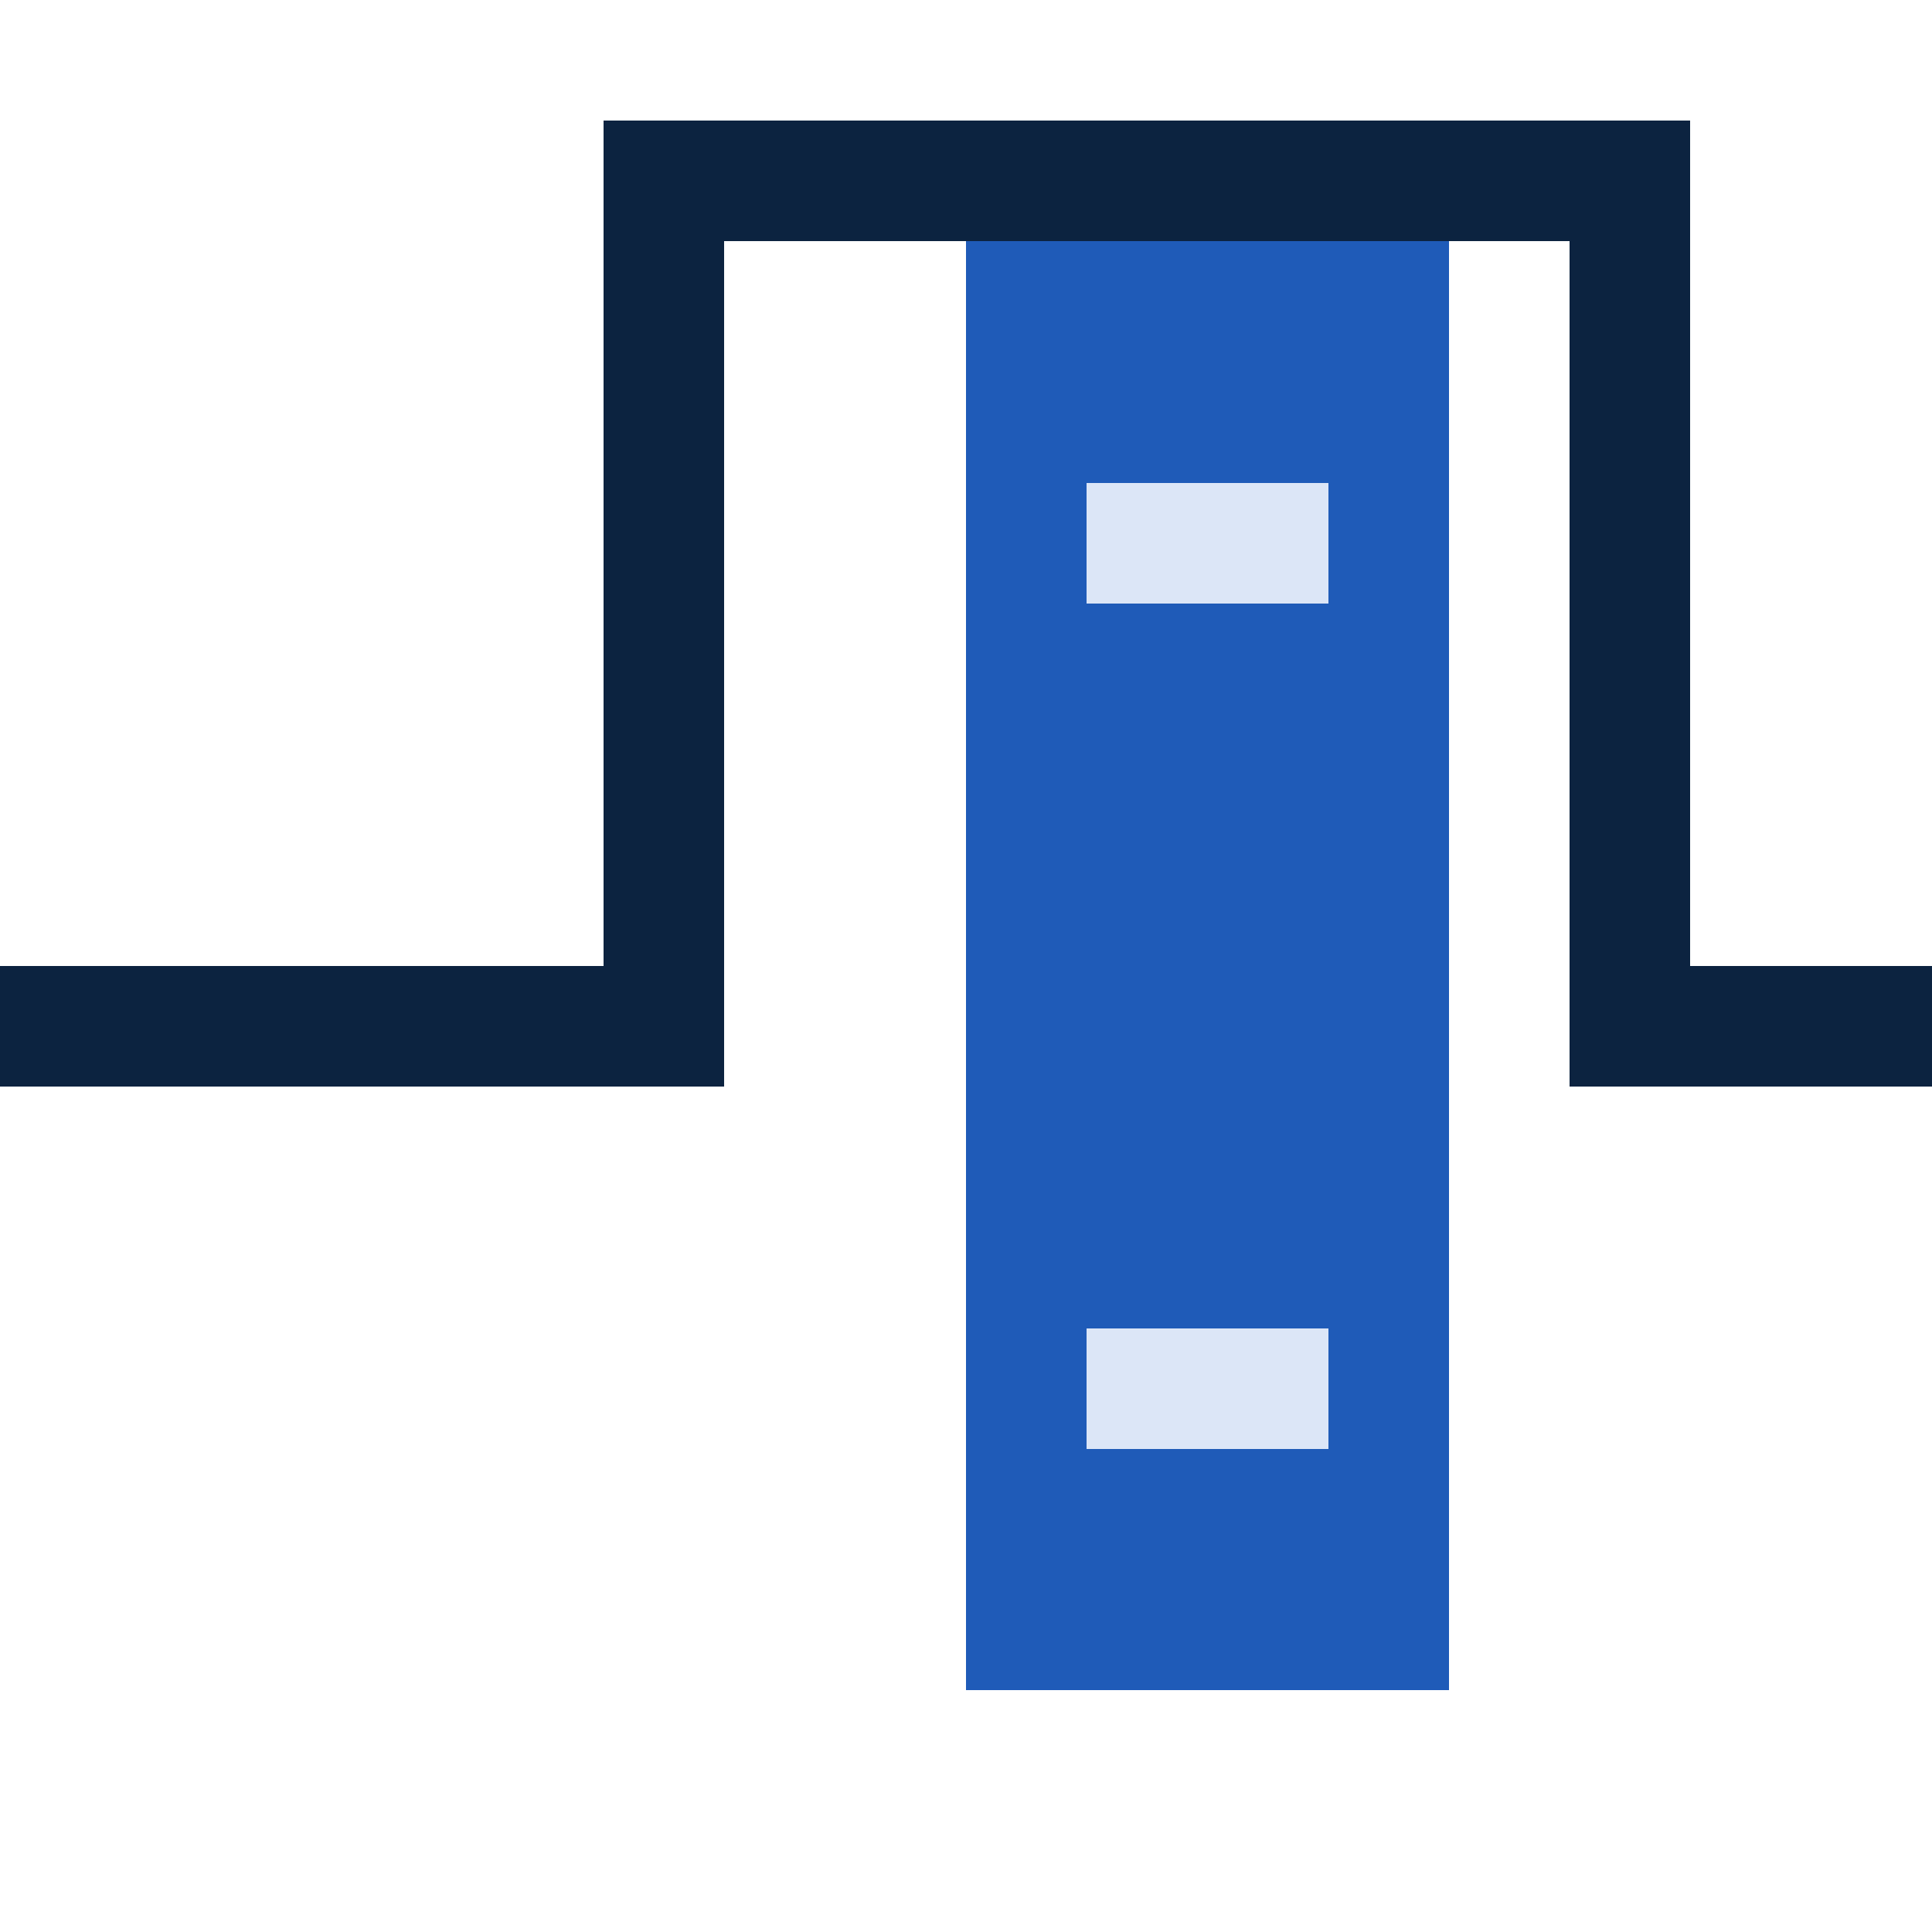
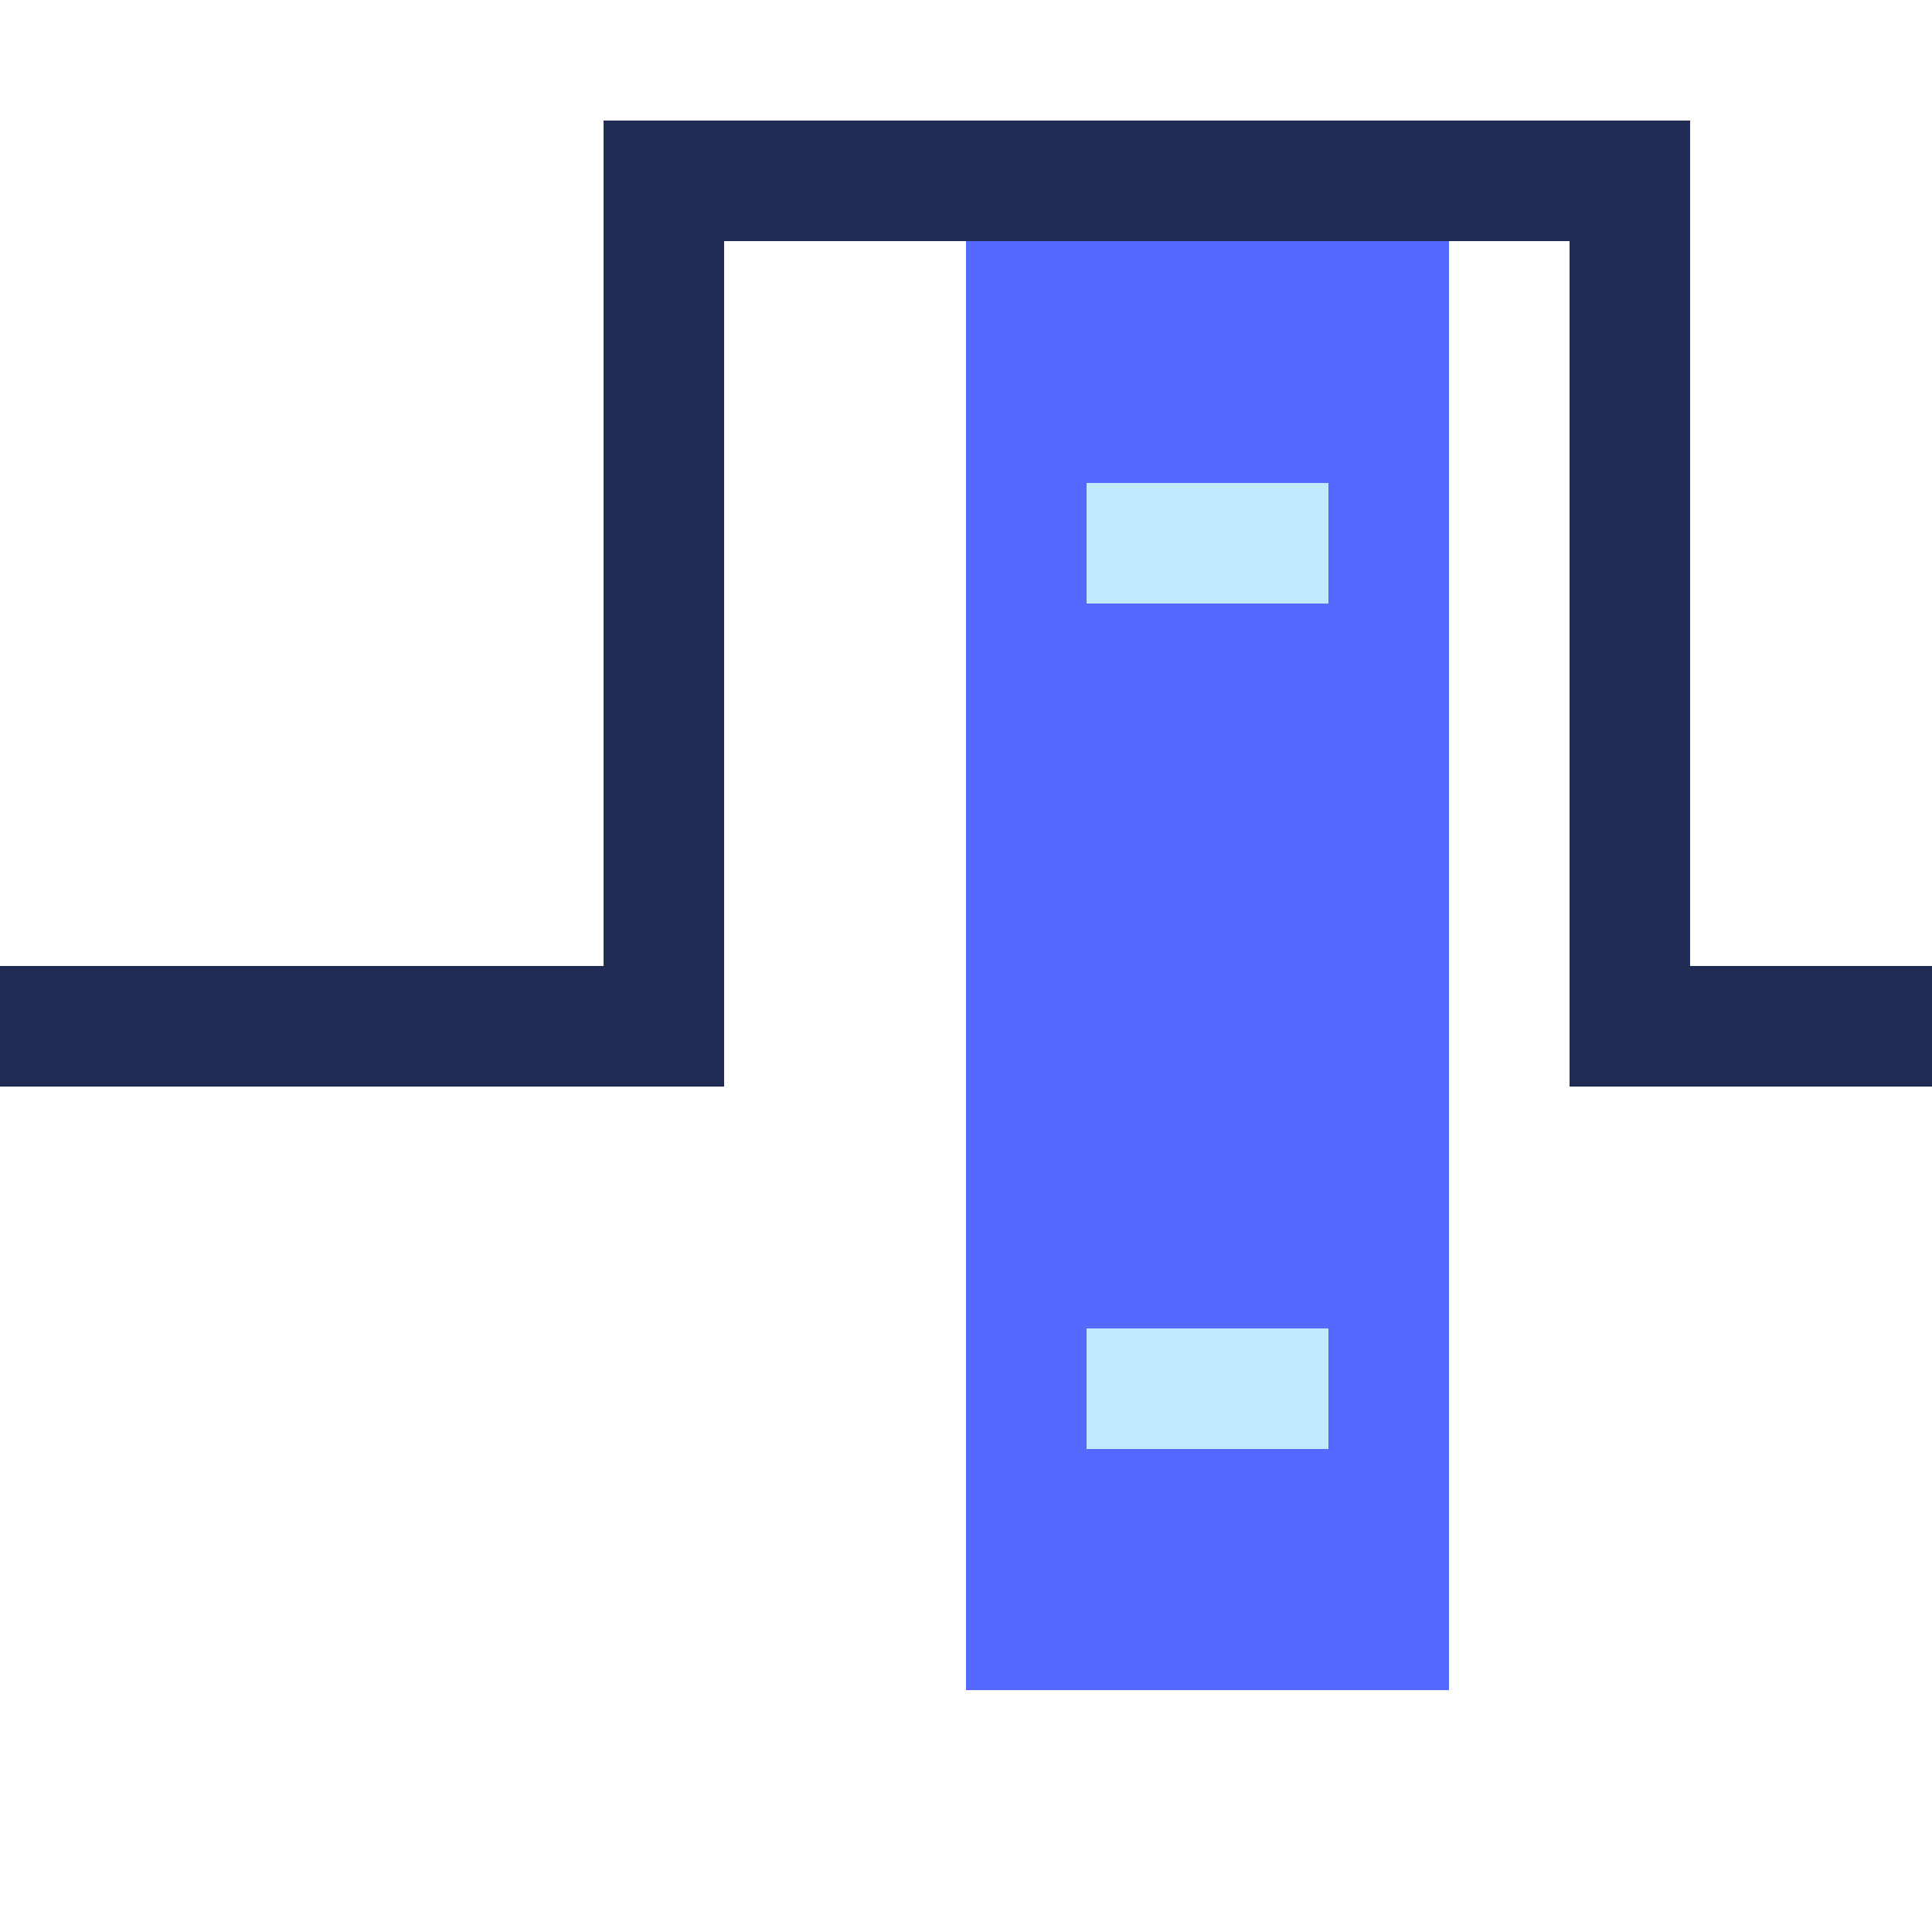
<svg xmlns="http://www.w3.org/2000/svg" viewBox="0 0 16 16" width="64" height="64" shape-rendering="crispEdges" role="img" aria-label="Bypassed">
-   <rect x="5" y="1" width="9" height="1" fill="#0C2340" />
-   <rect x="5" y="2" width="1" height="1" fill="#0C2340" />
-   <rect x="8" y="2" width="4" height="1" fill="#1F5BB8" />
-   <rect x="13" y="2" width="1" height="1" fill="#0C2340" />
-   <rect x="5" y="3" width="1" height="1" fill="#0C2340" />
-   <rect x="8" y="3" width="4" height="1" fill="#1F5BB8" />
-   <rect x="13" y="3" width="1" height="1" fill="#0C2340" />
-   <rect x="5" y="4" width="1" height="1" fill="#0C2340" />
-   <rect x="8" y="4" width="1" height="1" fill="#1F5BB8" />
-   <rect x="9" y="4" width="2" height="1" fill="#DCE6F7" />
-   <rect x="11" y="4" width="1" height="1" fill="#1F5BB8" />
-   <rect x="13" y="4" width="1" height="1" fill="#0C2340" />
-   <rect x="5" y="5" width="1" height="1" fill="#0C2340" />
-   <rect x="8" y="5" width="4" height="1" fill="#1F5BB8" />
-   <rect x="13" y="5" width="1" height="1" fill="#0C2340" />
-   <rect x="5" y="6" width="1" height="1" fill="#0C2340" />
-   <rect x="8" y="6" width="4" height="1" fill="#1F5BB8" />
-   <rect x="13" y="6" width="1" height="1" fill="#0C2340" />
-   <rect x="5" y="7" width="1" height="1" fill="#0C2340" />
-   <rect x="8" y="7" width="4" height="1" fill="#1F5BB8" />
-   <rect x="13" y="7" width="1" height="1" fill="#0C2340" />
-   <rect x="0" y="8" width="6" height="1" fill="#0C2340" />
-   <rect x="8" y="8" width="4" height="1" fill="#1F5BB8" />
-   <rect x="13" y="8" width="3" height="1" fill="#0C2340" />
-   <rect x="8" y="9" width="4" height="1" fill="#1F5BB8" />
-   <rect x="8" y="10" width="4" height="1" fill="#1F5BB8" />
-   <rect x="8" y="11" width="1" height="1" fill="#1F5BB8" />
-   <rect x="9" y="11" width="2" height="1" fill="#DCE6F7" />
-   <rect x="11" y="11" width="1" height="1" fill="#1F5BB8" />
-   <rect x="8" y="12" width="4" height="1" fill="#1F5BB8" />
-   <rect x="8" y="13" width="4" height="1" fill="#1F5BB8" />
+   <rect x="5" y="1" width="9" height="1" fill="#202C53" />
+   <rect x="5" y="2" width="1" height="1" fill="#202C53" />
+   <rect x="8" y="2" width="4" height="1" fill="#5369FF" />
+   <rect x="13" y="2" width="1" height="1" fill="#202C53" />
+   <rect x="5" y="3" width="1" height="1" fill="#202C53" />
+   <rect x="8" y="3" width="4" height="1" fill="#5369FF" />
+   <rect x="13" y="3" width="1" height="1" fill="#202C53" />
+   <rect x="5" y="4" width="1" height="1" fill="#202C53" />
+   <rect x="8" y="4" width="1" height="1" fill="#5369FF" />
+   <rect x="9" y="4" width="2" height="1" fill="#BFEAFF" />
+   <rect x="11" y="4" width="1" height="1" fill="#5369FF" />
+   <rect x="13" y="4" width="1" height="1" fill="#202C53" />
+   <rect x="5" y="5" width="1" height="1" fill="#202C53" />
+   <rect x="8" y="5" width="4" height="1" fill="#5369FF" />
+   <rect x="13" y="5" width="1" height="1" fill="#202C53" />
+   <rect x="5" y="6" width="1" height="1" fill="#202C53" />
+   <rect x="8" y="6" width="4" height="1" fill="#5369FF" />
+   <rect x="13" y="6" width="1" height="1" fill="#202C53" />
+   <rect x="5" y="7" width="1" height="1" fill="#202C53" />
+   <rect x="8" y="7" width="4" height="1" fill="#5369FF" />
+   <rect x="13" y="7" width="1" height="1" fill="#202C53" />
+   <rect x="0" y="8" width="6" height="1" fill="#202C53" />
+   <rect x="8" y="8" width="4" height="1" fill="#5369FF" />
+   <rect x="13" y="8" width="3" height="1" fill="#202C53" />
+   <rect x="8" y="9" width="4" height="1" fill="#5369FF" />
+   <rect x="8" y="10" width="4" height="1" fill="#5369FF" />
+   <rect x="8" y="11" width="1" height="1" fill="#5369FF" />
+   <rect x="9" y="11" width="2" height="1" fill="#BFEAFF" />
+   <rect x="11" y="11" width="1" height="1" fill="#5369FF" />
+   <rect x="8" y="12" width="4" height="1" fill="#5369FF" />
+   <rect x="8" y="13" width="4" height="1" fill="#5369FF" />
</svg>
